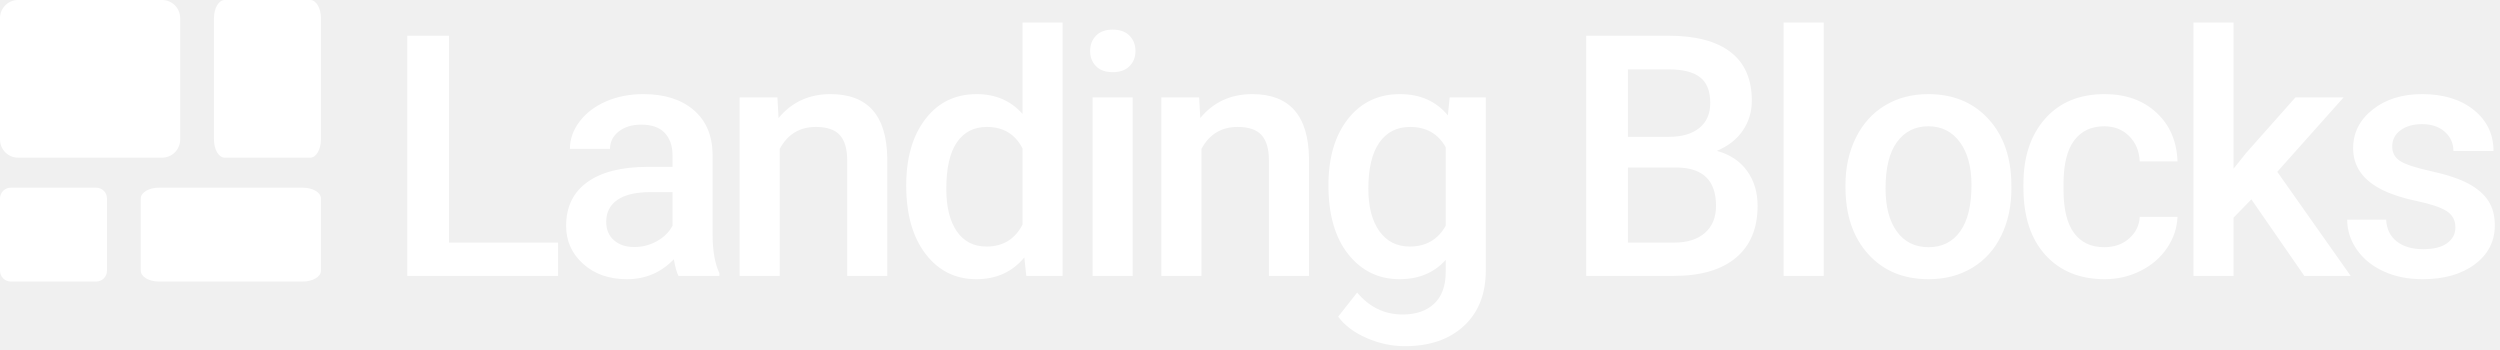
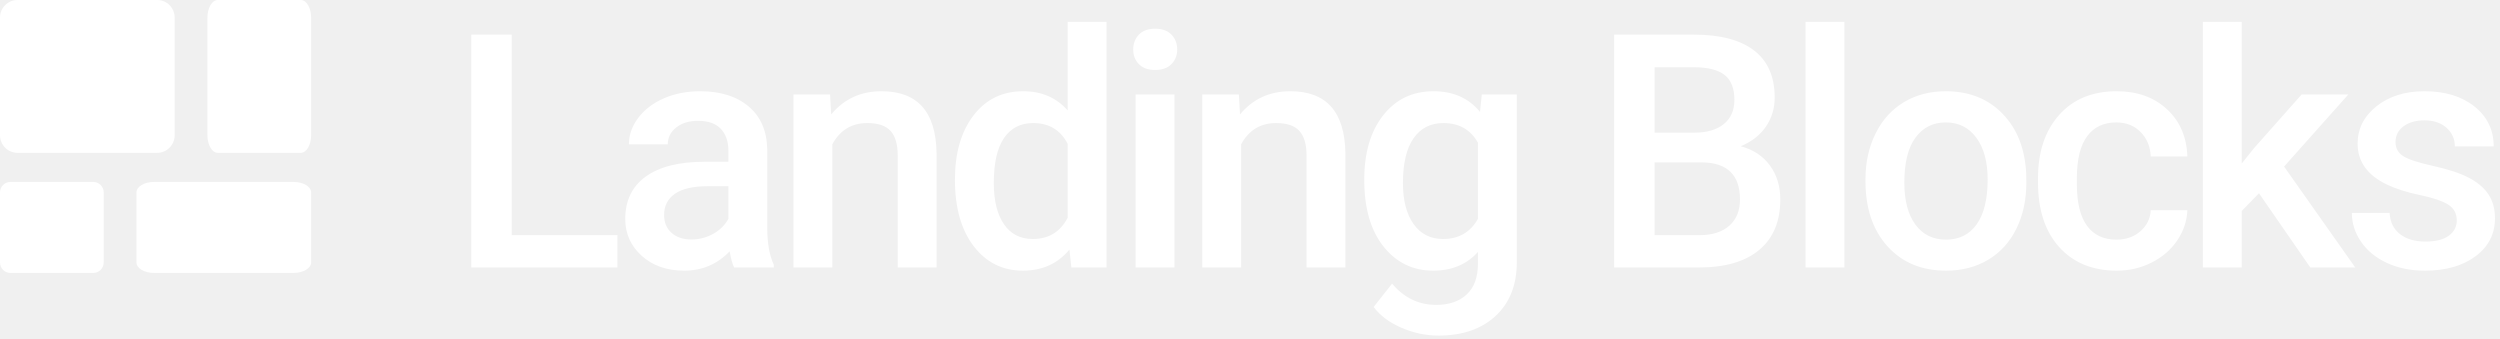
- <svg xmlns="http://www.w3.org/2000/svg" width="444px" height="62px" viewBox="0 0 444 62" version="1.1">
+ <svg xmlns="http://www.w3.org/2000/svg" width="458px" height="62px" viewBox="0 0 458 62" version="1.1">
  <g id="Page-1" stroke="none" stroke-width="1" fill="none" fill-rule="evenodd">
    <g id="Artboard" transform="translate(-40, -299)" fill="#FFFFFF" fill-rule="nonzero">
-       <g id="logo_white" transform="translate(40, 292)">
-         <path d="M39.9,7 L55.1,7 C56.149,7 57,8.446 57,10.231 L57,31.769 C57,33.554 56.149,35 55.1,35 L39.9,35 C38.851,35 38,33.554 38,31.769 L38,10.231 C38,8.446 38.851,7 39.9,7 Z M28.8,7 L3.2,7 C1.433,7 0,8.446 0,10.231 L0,31.769 C0,33.554 1.433,35 3.2,35 L28.8,35 C30.567,35 32,33.554 32,31.769 L32,10.231 C32,8.446 30.567,7 28.8,7 Z M0,42.256 L0,55.077 C0,56.139 0.851,57 1.9,57 L17.1,57 C18.149,57 19,56.139 19,55.077 L19,42.256 C19,41.194 18.149,40.333 17.1,40.333 L1.9,40.333 C0.851,40.333 0,41.194 0,42.256 Z M28.2,57 L53.8,57 C55.567,57 57,56.139 57,55.077 L57,42.256 C57,41.194 55.567,40.333 53.8,40.333 L28.2,40.333 C26.433,40.333 25,41.194 25,42.256 L25,55.077 C25,56.139 26.433,57 28.2,57 Z" id="Shape" />
-         <path d="M99.113,56 L99.113,50.082 L79.748,50.082 L79.748,13.344 L72.336,13.344 L72.336,56 L99.113,56 Z M111.354,56.586 C114.636,56.586 117.409,55.404 119.675,53.041 C119.909,54.408 120.182,55.395 120.495,56 L120.495,56 L127.761,56 L127.761,55.502 C126.96,53.803 126.559,51.527 126.559,48.676 L126.559,48.676 L126.559,34.379 C126.501,31 125.368,28.378 123.161,26.513 C120.954,24.647 117.995,23.715 114.284,23.715 C111.843,23.715 109.631,24.145 107.648,25.004 C105.666,25.863 104.098,27.05 102.946,28.563 C101.794,30.077 101.218,31.703 101.218,33.441 L101.218,33.441 L108.337,33.441 C108.337,32.191 108.854,31.161 109.89,30.351 C110.925,29.54 112.253,29.135 113.874,29.135 C115.749,29.135 117.145,29.628 118.063,30.614 C118.981,31.601 119.44,32.914 119.44,34.555 L119.44,34.555 L119.44,36.635 L115.075,36.635 C110.407,36.635 106.818,37.538 104.308,39.345 C101.799,41.151 100.544,43.744 100.544,47.123 C100.544,49.799 101.55,52.045 103.561,53.861 C105.573,55.678 108.171,56.586 111.354,56.586 Z M112.673,50.873 C111.149,50.873 109.933,50.468 109.025,49.657 C108.117,48.847 107.663,47.758 107.663,46.391 C107.663,44.711 108.327,43.412 109.655,42.494 C110.983,41.576 112.966,41.117 115.602,41.117 L115.602,41.117 L119.44,41.117 L119.44,47.094 C118.815,48.246 117.883,49.164 116.642,49.848 C115.402,50.531 114.079,50.873 112.673,50.873 Z M138.478,56 L138.478,33.441 C139.884,30.844 142.023,29.545 144.894,29.545 C146.867,29.545 148.288,30.028 149.157,30.995 C150.026,31.962 150.461,33.451 150.461,35.463 L150.461,35.463 L150.461,56 L157.58,56 L157.58,35.053 C157.463,27.494 154.103,23.715 147.502,23.715 C143.693,23.715 140.617,25.131 138.273,27.963 L138.273,27.963 L138.068,24.301 L131.359,24.301 L131.359,56 L138.478,56 Z M173.395,56.586 C176.95,56.586 179.792,55.297 181.92,52.719 L181.92,52.719 L182.272,56 L188.717,56 L188.717,11 L181.598,11 L181.598,27.23 C179.528,24.887 176.813,23.715 173.454,23.715 C169.645,23.715 166.608,25.194 164.342,28.153 C162.077,31.112 160.944,35.033 160.944,39.916 C160.944,45.053 162.091,49.115 164.386,52.104 C166.681,55.092 169.684,56.586 173.395,56.586 Z M175.212,50.785 C172.926,50.785 171.164,49.882 169.923,48.075 C168.683,46.269 168.063,43.754 168.063,40.531 C168.063,36.859 168.688,34.11 169.938,32.284 C171.188,30.458 172.965,29.545 175.27,29.545 C178.18,29.545 180.29,30.814 181.598,33.354 L181.598,33.354 L181.598,46.889 C180.251,49.486 178.122,50.785 175.212,50.785 Z M197.619,19.818 C198.908,19.818 199.904,19.462 200.607,18.749 C201.31,18.036 201.662,17.143 201.662,16.068 C201.662,14.975 201.31,14.066 200.607,13.344 C199.904,12.621 198.908,12.26 197.619,12.26 C196.33,12.26 195.338,12.621 194.645,13.344 C193.952,14.066 193.605,14.975 193.605,16.068 C193.605,17.143 193.952,18.036 194.645,18.749 C195.338,19.462 196.33,19.818 197.619,19.818 Z M201.164,56 L201.164,24.301 L194.044,24.301 L194.044,56 L201.164,56 Z M213.375,56 L213.375,33.441 C214.782,30.844 216.92,29.545 219.791,29.545 C221.764,29.545 223.185,30.028 224.054,30.995 C224.923,31.962 225.358,33.451 225.358,35.463 L225.358,35.463 L225.358,56 L232.477,56 L232.477,35.053 C232.36,27.494 229,23.715 222.399,23.715 C218.59,23.715 215.514,25.131 213.17,27.963 L213.17,27.963 L212.965,24.301 L206.256,24.301 L206.256,56 L213.375,56 Z M249.523,68.48 C253.917,68.48 257.408,67.279 259.996,64.877 C262.584,62.475 263.878,59.193 263.878,55.033 L263.878,55.033 L263.878,24.301 L257.462,24.301 L257.14,27.494 C255.07,24.975 252.228,23.715 248.614,23.715 C244.786,23.715 241.715,25.185 239.401,28.124 C237.086,31.063 235.929,34.994 235.929,39.916 C235.929,45.131 237.106,49.213 239.459,52.162 C241.813,55.111 244.845,56.586 248.556,56.586 C251.974,56.586 254.708,55.443 256.759,53.158 L256.759,53.158 L256.759,55.297 C256.759,57.777 256.075,59.657 254.708,60.937 C253.341,62.216 251.476,62.855 249.112,62.855 C245.909,62.855 243.214,61.557 241.027,58.959 L241.027,58.959 L237.657,63.236 C238.81,64.799 240.494,66.063 242.711,67.03 C244.928,67.997 247.198,68.48 249.523,68.48 Z M250.372,50.785 C248.068,50.785 246.266,49.872 244.967,48.046 C243.668,46.22 243.019,43.715 243.019,40.531 C243.019,36.918 243.668,34.184 244.967,32.328 C246.266,30.473 248.087,29.545 250.431,29.545 C253.302,29.545 255.411,30.746 256.759,33.148 L256.759,33.148 L256.759,47.094 C255.372,49.555 253.243,50.785 250.372,50.785 Z M297.266,56 C302.052,56 305.728,54.926 308.297,52.777 C310.865,50.629 312.149,47.553 312.149,43.549 C312.149,41.127 311.519,39.052 310.26,37.323 C309,35.595 307.218,34.418 304.913,33.793 C306.944,32.934 308.487,31.723 309.542,30.16 C310.597,28.598 311.124,26.84 311.124,24.887 C311.124,21.059 309.864,18.178 307.345,16.244 C304.825,14.311 301.153,13.344 296.329,13.344 L296.329,13.344 L281.71,13.344 L281.71,56 L297.266,56 Z M296.388,31.303 L289.122,31.303 L289.122,19.32 L296.329,19.32 C298.868,19.32 300.738,19.789 301.939,20.727 C303.141,21.664 303.741,23.188 303.741,25.297 C303.741,27.211 303.092,28.69 301.793,29.735 C300.494,30.78 298.692,31.303 296.388,31.303 L296.388,31.303 Z M297.354,50.082 L289.122,50.082 L289.122,36.752 L297.97,36.752 C302.501,36.85 304.766,39.115 304.766,43.549 C304.766,45.6 304.112,47.201 302.804,48.354 C301.495,49.506 299.679,50.082 297.354,50.082 L297.354,50.082 Z M323.892,56 L323.892,11 L316.773,11 L316.773,56 L323.892,56 Z M342.52,56.586 C345.45,56.586 348.033,55.912 350.269,54.564 C352.505,53.217 354.224,51.312 355.425,48.852 C356.627,46.391 357.227,43.598 357.227,40.473 L357.227,40.473 L357.198,38.803 C356.983,34.252 355.543,30.6 352.877,27.846 C350.211,25.092 346.739,23.715 342.462,23.715 C339.571,23.715 337.012,24.384 334.786,25.722 C332.559,27.06 330.831,28.974 329.6,31.464 C328.37,33.954 327.755,36.752 327.755,39.857 L327.755,39.857 L327.755,40.209 C327.755,45.17 329.097,49.14 331.783,52.118 C334.468,55.097 338.047,56.586 342.52,56.586 Z M342.52,50.902 C340.118,50.902 338.243,49.979 336.895,48.134 C335.547,46.288 334.874,43.734 334.874,40.473 C334.874,36.801 335.557,34.042 336.924,32.196 C338.292,30.351 340.137,29.428 342.462,29.428 C344.825,29.428 346.695,30.365 348.072,32.24 C349.449,34.115 350.137,36.654 350.137,39.857 C350.137,43.471 349.468,46.215 348.13,48.09 C346.793,49.965 344.922,50.902 342.52,50.902 Z M373.804,56.586 C376.089,56.586 378.218,56.088 380.191,55.092 C382.164,54.096 383.726,52.743 384.878,51.034 C386.031,49.325 386.646,47.484 386.724,45.512 L386.724,45.512 L380.015,45.512 C379.937,47.035 379.312,48.314 378.14,49.35 C376.968,50.385 375.494,50.902 373.716,50.902 C371.373,50.902 369.581,50.058 368.34,48.368 C367.1,46.679 366.48,44.115 366.48,40.678 L366.48,40.678 L366.48,39.535 C366.499,36.137 367.134,33.603 368.384,31.933 C369.634,30.263 371.412,29.428 373.716,29.428 C375.513,29.428 376.993,30.014 378.155,31.186 C379.317,32.357 379.937,33.852 380.015,35.668 L380.015,35.668 L386.724,35.668 C386.607,32.094 385.362,29.208 382.989,27.011 C380.616,24.813 377.544,23.715 373.775,23.715 C369.322,23.715 365.806,25.165 363.228,28.065 C360.65,30.966 359.361,34.828 359.361,39.652 L359.361,39.652 L359.361,40.385 C359.361,45.443 360.66,49.408 363.257,52.279 C365.855,55.15 369.371,56.586 373.804,56.586 Z M396.68,56 L396.68,45.658 L399.844,42.406 L409.248,56 L417.481,56 L404.444,37.514 L416.221,24.301 L407.666,24.301 L398.907,34.174 L396.68,36.957 L396.68,11 L389.561,11 L389.561,56 L396.68,56 Z M430.249,56.586 C434.077,56.586 437.173,55.702 439.536,53.935 C441.9,52.167 443.081,49.857 443.081,47.006 C443.081,45.307 442.696,43.861 441.924,42.67 C441.153,41.479 439.971,40.458 438.379,39.608 C436.787,38.759 434.595,38.026 431.802,37.411 C429.009,36.796 427.154,36.186 426.236,35.58 C425.318,34.975 424.859,34.125 424.859,33.031 C424.859,31.82 425.352,30.854 426.338,30.131 C427.324,29.408 428.599,29.047 430.161,29.047 C431.841,29.047 433.189,29.501 434.204,30.409 C435.22,31.317 435.728,32.455 435.728,33.822 L435.728,33.822 L442.847,33.822 C442.847,30.834 441.68,28.402 439.346,26.527 C437.012,24.652 433.95,23.715 430.161,23.715 C426.607,23.715 423.677,24.633 421.372,26.469 C419.068,28.305 417.915,30.59 417.915,33.324 C417.915,36.586 419.693,39.076 423.247,40.795 C424.868,41.576 426.89,42.221 429.312,42.729 C431.734,43.236 433.467,43.822 434.512,44.486 C435.557,45.15 436.079,46.117 436.079,47.387 C436.079,48.539 435.591,49.472 434.614,50.185 C433.638,50.897 432.212,51.254 430.337,51.254 C428.404,51.254 426.851,50.8 425.679,49.892 C424.507,48.983 423.872,47.689 423.775,46.01 L423.775,46.01 L416.861,46.01 C416.861,47.904 417.427,49.672 418.56,51.312 C419.693,52.953 421.275,54.242 423.306,55.18 C425.337,56.117 427.652,56.586 430.249,56.586 Z" id="LandingBlocks" />
+       <g id="logo_white" transform="translate(40, 299)">
+         <path d="M39.9,0 L55.1,0 C56.149,0 57,1.446 57,3.231 L57,24.769 C57,26.554 56.149,28 55.1,28 L39.9,28 C38.851,28 38,26.554 38,24.769 L38,3.231 C38,1.446 38.851,0 39.9,0 Z M28.8,0 L3.2,0 C1.433,0 0,1.446 0,3.231 L0,24.769 C0,26.554 1.433,28 3.2,28 L28.8,28 C30.567,28 32,26.554 32,24.769 L32,3.231 C32,1.446 30.567,0 28.8,0 Z M0,35.256 L0,48.077 C0,49.139 0.851,50 1.9,50 L17.1,50 C18.149,50 19,49.139 19,48.077 L19,35.256 C19,34.194 18.149,33.333 17.1,33.333 L1.9,33.333 C0.851,33.333 0,34.194 0,35.256 Z M28.2,50 L53.8,50 C55.567,50 57,49.139 57,48.077 L57,35.256 C57,34.194 55.567,33.333 53.8,33.333 L28.2,33.333 C26.433,33.333 25,34.194 25,35.256 L25,48.077 C25,49.139 26.433,50 28.2,50 Z" id="Shape" />
+         <path d="M113.113,49 L113.113,43.082 L93.748,43.082 L93.748,6.344 L86.336,6.344 L86.336,49 L113.113,49 Z M125.354,49.586 C128.636,49.586 131.409,48.404 133.675,46.041 C133.909,47.408 134.182,48.395 134.495,49 L134.495,49 L141.761,49 L141.761,48.502 C140.96,46.803 140.559,44.527 140.559,41.676 L140.559,41.676 L140.559,27.379 C140.501,24 139.368,21.378 137.161,19.513 C134.954,17.647 131.995,16.715 128.284,16.715 C125.843,16.715 123.631,17.145 121.648,18.004 C119.666,18.863 118.098,20.05 116.946,21.563 C115.794,23.077 115.218,24.703 115.218,26.441 L115.218,26.441 L122.337,26.441 C122.337,25.191 122.854,24.161 123.89,23.351 C124.925,22.54 126.253,22.135 127.874,22.135 C129.749,22.135 131.145,22.628 132.063,23.614 C132.981,24.601 133.44,25.914 133.44,27.555 L133.44,27.555 L133.44,29.635 L129.075,29.635 C124.407,29.635 120.818,30.538 118.308,32.345 C115.799,34.151 114.544,36.744 114.544,40.123 C114.544,42.799 115.55,45.045 117.561,46.861 C119.573,48.678 122.171,49.586 125.354,49.586 Z M126.673,43.873 C125.149,43.873 123.933,43.468 123.025,42.657 C122.117,41.847 121.663,40.758 121.663,39.391 C121.663,37.711 122.327,36.412 123.655,35.494 C124.983,34.576 126.966,34.117 129.602,34.117 L129.602,34.117 L133.44,34.117 L133.44,40.094 C132.815,41.246 131.883,42.164 130.642,42.848 C129.402,43.531 128.079,43.873 126.673,43.873 Z M152.478,49 L152.478,26.441 C153.884,23.844 156.023,22.545 158.894,22.545 C160.867,22.545 162.288,23.028 163.157,23.995 C164.026,24.962 164.461,26.451 164.461,28.463 L164.461,28.463 L164.461,49 L171.58,49 L171.58,28.053 C171.463,20.494 168.103,16.715 161.502,16.715 C157.693,16.715 154.617,18.131 152.273,20.963 L152.273,20.963 L152.068,17.301 L145.359,17.301 L145.359,49 L152.478,49 Z M187.395,49.586 C190.95,49.586 193.792,48.297 195.92,45.719 L195.92,45.719 L196.272,49 L202.717,49 L202.717,4 L195.598,4 L195.598,20.23 C193.528,17.887 190.813,16.715 187.454,16.715 C183.645,16.715 180.608,18.194 178.342,21.153 C176.077,24.112 174.944,28.033 174.944,32.916 C174.944,38.053 176.091,42.115 178.386,45.104 C180.681,48.092 183.684,49.586 187.395,49.586 Z M189.212,43.785 C186.926,43.785 185.164,42.882 183.923,41.075 C182.683,39.269 182.063,36.754 182.063,33.531 C182.063,29.859 182.688,27.11 183.938,25.284 C185.188,23.458 186.965,22.545 189.27,22.545 C192.18,22.545 194.29,23.814 195.598,26.354 L195.598,26.354 L195.598,39.889 C194.251,42.486 192.122,43.785 189.212,43.785 Z M211.619,12.818 C212.908,12.818 213.904,12.462 214.607,11.749 C215.31,11.036 215.662,10.143 215.662,9.068 C215.662,7.975 215.31,7.066 214.607,6.344 C213.904,5.621 212.908,5.26 211.619,5.26 C210.33,5.26 209.338,5.621 208.645,6.344 C207.952,7.066 207.605,7.975 207.605,9.068 C207.605,10.143 207.952,11.036 208.645,11.749 C209.338,12.462 210.33,12.818 211.619,12.818 Z M215.164,49 L215.164,17.301 L208.044,17.301 L208.044,49 L215.164,49 Z M227.375,49 L227.375,26.441 C228.782,23.844 230.92,22.545 233.791,22.545 C235.764,22.545 237.185,23.028 238.054,23.995 C238.923,24.962 239.358,26.451 239.358,28.463 L239.358,28.463 L239.358,49 L246.477,49 L246.477,28.053 C246.36,20.494 243,16.715 236.399,16.715 C232.59,16.715 229.514,18.131 227.17,20.963 L227.17,20.963 L226.965,17.301 L220.256,17.301 L220.256,49 L227.375,49 Z M263.523,61.48 C267.917,61.48 271.408,60.279 273.996,57.877 C276.584,55.475 277.878,52.193 277.878,48.033 L277.878,48.033 L277.878,17.301 L271.462,17.301 L271.14,20.494 C269.07,17.975 266.228,16.715 262.614,16.715 C258.786,16.715 255.715,18.185 253.401,21.124 C251.086,24.063 249.929,27.994 249.929,32.916 C249.929,38.131 251.106,42.213 253.459,45.162 C255.813,48.111 258.845,49.586 262.556,49.586 C265.974,49.586 268.708,48.443 270.759,46.158 L270.759,46.158 L270.759,48.297 C270.759,50.777 270.075,52.657 268.708,53.937 C267.341,55.216 265.476,55.855 263.112,55.855 C259.909,55.855 257.214,54.557 255.027,51.959 L255.027,51.959 L251.657,56.236 C252.81,57.799 254.494,59.063 256.711,60.03 C258.928,60.997 261.198,61.48 263.523,61.48 Z M264.372,43.785 C262.068,43.785 260.266,42.872 258.967,41.046 C257.668,39.22 257.019,36.715 257.019,33.531 C257.019,29.918 257.668,27.184 258.967,25.328 C260.266,23.473 262.087,22.545 264.431,22.545 C267.302,22.545 269.411,23.746 270.759,26.148 L270.759,26.148 L270.759,40.094 C269.372,42.555 267.243,43.785 264.372,43.785 Z M311.266,49 C316.052,49 319.728,47.926 322.297,45.777 C324.865,43.629 326.149,40.553 326.149,36.549 C326.149,34.127 325.519,32.052 324.26,30.323 C323,28.595 321.218,27.418 318.913,26.793 C320.944,25.934 322.487,24.723 323.542,23.16 C324.597,21.598 325.124,19.84 325.124,17.887 C325.124,14.059 323.864,11.178 321.345,9.244 C318.825,7.311 315.153,6.344 310.329,6.344 L310.329,6.344 L295.71,6.344 L295.71,49 L311.266,49 Z M310.388,24.303 L303.122,24.303 L303.122,12.32 L310.329,12.32 C312.868,12.32 314.738,12.789 315.939,13.727 C317.141,14.664 317.741,16.188 317.741,18.297 C317.741,20.211 317.092,21.69 315.793,22.735 C314.494,23.78 312.692,24.303 310.388,24.303 L310.388,24.303 Z M311.354,43.082 L303.122,43.082 L303.122,29.752 L311.97,29.752 C316.501,29.85 318.766,32.115 318.766,36.549 C318.766,38.6 318.112,40.201 316.804,41.354 C315.495,42.506 313.679,43.082 311.354,43.082 L311.354,43.082 Z M337.892,49 L337.892,4 L330.773,4 L330.773,49 L337.892,49 Z M356.52,49.586 C359.45,49.586 362.033,48.912 364.269,47.564 C366.505,46.217 368.224,44.312 369.425,41.852 C370.627,39.391 371.227,36.598 371.227,33.473 L371.227,33.473 L371.198,31.803 C370.983,27.252 369.543,23.6 366.877,20.846 C364.211,18.092 360.739,16.715 356.462,16.715 C353.571,16.715 351.012,17.384 348.786,18.722 C346.559,20.06 344.831,21.974 343.6,24.464 C342.37,26.954 341.755,29.752 341.755,32.857 L341.755,32.857 L341.755,33.209 C341.755,38.17 343.097,42.14 345.783,45.118 C348.468,48.097 352.047,49.586 356.52,49.586 Z M356.52,43.902 C354.118,43.902 352.243,42.979 350.895,41.134 C349.547,39.288 348.874,36.734 348.874,33.473 C348.874,29.801 349.557,27.042 350.924,25.196 C352.292,23.351 354.137,22.428 356.462,22.428 C358.825,22.428 360.695,23.365 362.072,25.24 C363.449,27.115 364.137,29.654 364.137,32.857 C364.137,36.471 363.468,39.215 362.13,41.09 C360.793,42.965 358.922,43.902 356.52,43.902 Z M387.804,49.586 C390.089,49.586 392.218,49.088 394.191,48.092 C396.164,47.096 397.726,45.743 398.878,44.034 C400.031,42.325 400.646,40.484 400.724,38.512 L400.724,38.512 L394.015,38.512 C393.937,40.035 393.312,41.314 392.14,42.35 C390.968,43.385 389.494,43.902 387.716,43.902 C385.373,43.902 383.581,43.058 382.34,41.368 C381.1,39.679 380.48,37.115 380.48,33.678 L380.48,33.678 L380.48,32.535 C380.499,29.137 381.134,26.603 382.384,24.933 C383.634,23.263 385.412,22.428 387.716,22.428 C389.513,22.428 390.993,23.014 392.155,24.186 C393.317,25.357 393.937,26.852 394.015,28.668 L394.015,28.668 L400.724,28.668 C400.607,25.094 399.362,22.208 396.989,20.011 C394.616,17.813 391.544,16.715 387.775,16.715 C383.322,16.715 379.806,18.165 377.228,21.065 C374.65,23.966 373.361,27.828 373.361,32.652 L373.361,32.652 L373.361,33.385 C373.361,38.443 374.66,42.408 377.257,45.279 C379.855,48.15 383.371,49.586 387.804,49.586 Z M410.68,49 L410.68,38.658 L413.844,35.406 L423.248,49 L431.481,49 L418.444,30.514 L430.221,17.301 L421.666,17.301 L412.907,27.174 L410.68,29.957 L410.68,4 L403.561,4 L403.561,49 L410.68,49 Z M444.249,49.586 C448.077,49.586 451.173,48.702 453.536,46.935 C455.9,45.167 457.081,42.857 457.081,40.006 C457.081,38.307 456.696,36.861 455.924,35.67 C455.153,34.479 453.971,33.458 452.379,32.608 C450.787,31.759 448.595,31.026 445.802,30.411 C443.009,29.796 441.154,29.186 440.236,28.58 C439.318,27.975 438.859,27.125 438.859,26.031 C438.859,24.82 439.352,23.854 440.338,23.131 C441.324,22.408 442.599,22.047 444.161,22.047 C445.841,22.047 447.189,22.501 448.204,23.409 C449.22,24.317 449.728,25.455 449.728,26.822 L449.728,26.822 L456.847,26.822 C456.847,23.834 455.68,21.402 453.346,19.527 C451.012,17.652 447.95,16.715 444.161,16.715 C440.607,16.715 437.677,17.633 435.372,19.469 C433.068,21.305 431.915,23.59 431.915,26.324 C431.915,29.586 433.693,32.076 437.247,33.795 C438.868,34.576 440.89,35.221 443.312,35.729 C445.734,36.236 447.467,36.822 448.512,37.486 C449.557,38.15 450.079,39.117 450.079,40.387 C450.079,41.539 449.591,42.472 448.614,43.185 C447.638,43.897 446.212,44.254 444.337,44.254 C442.404,44.254 440.851,43.8 439.679,42.892 C438.507,41.983 437.872,40.689 437.775,39.01 L437.775,39.01 L430.861,39.01 C430.861,40.904 431.427,42.672 432.56,44.312 C433.693,45.953 435.275,47.242 437.306,48.18 C439.337,49.117 441.652,49.586 444.249,49.586 Z" id="LandingBlocks" />
      </g>
    </g>
  </g>
</svg>
